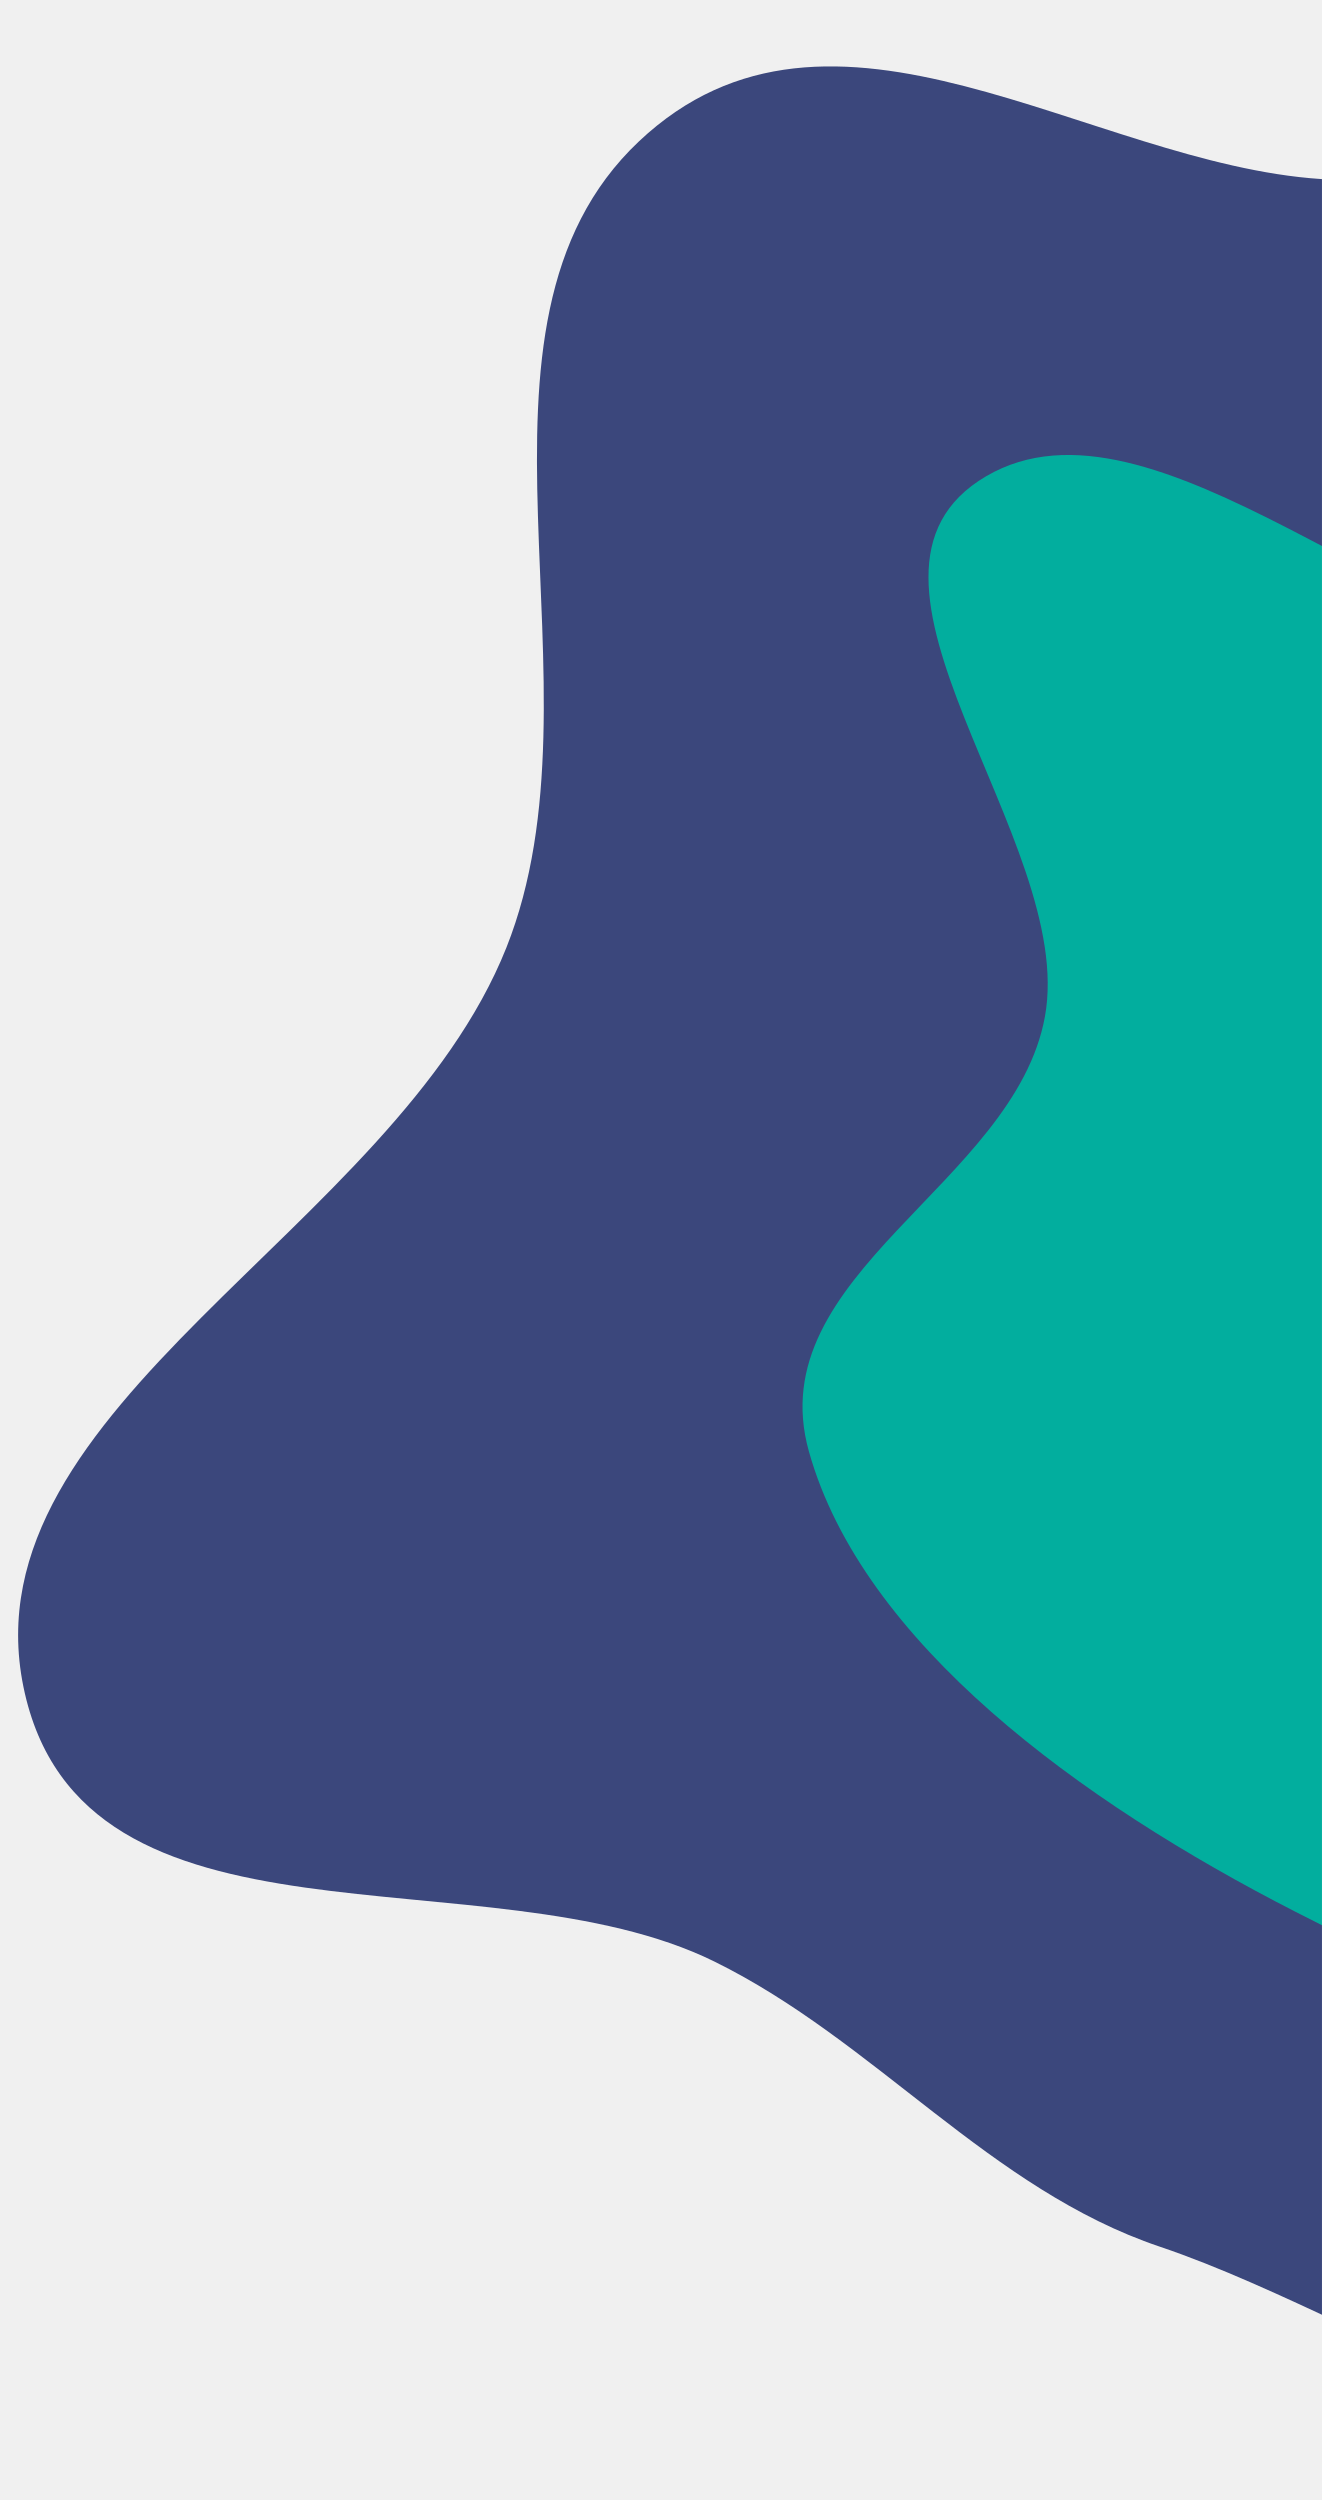
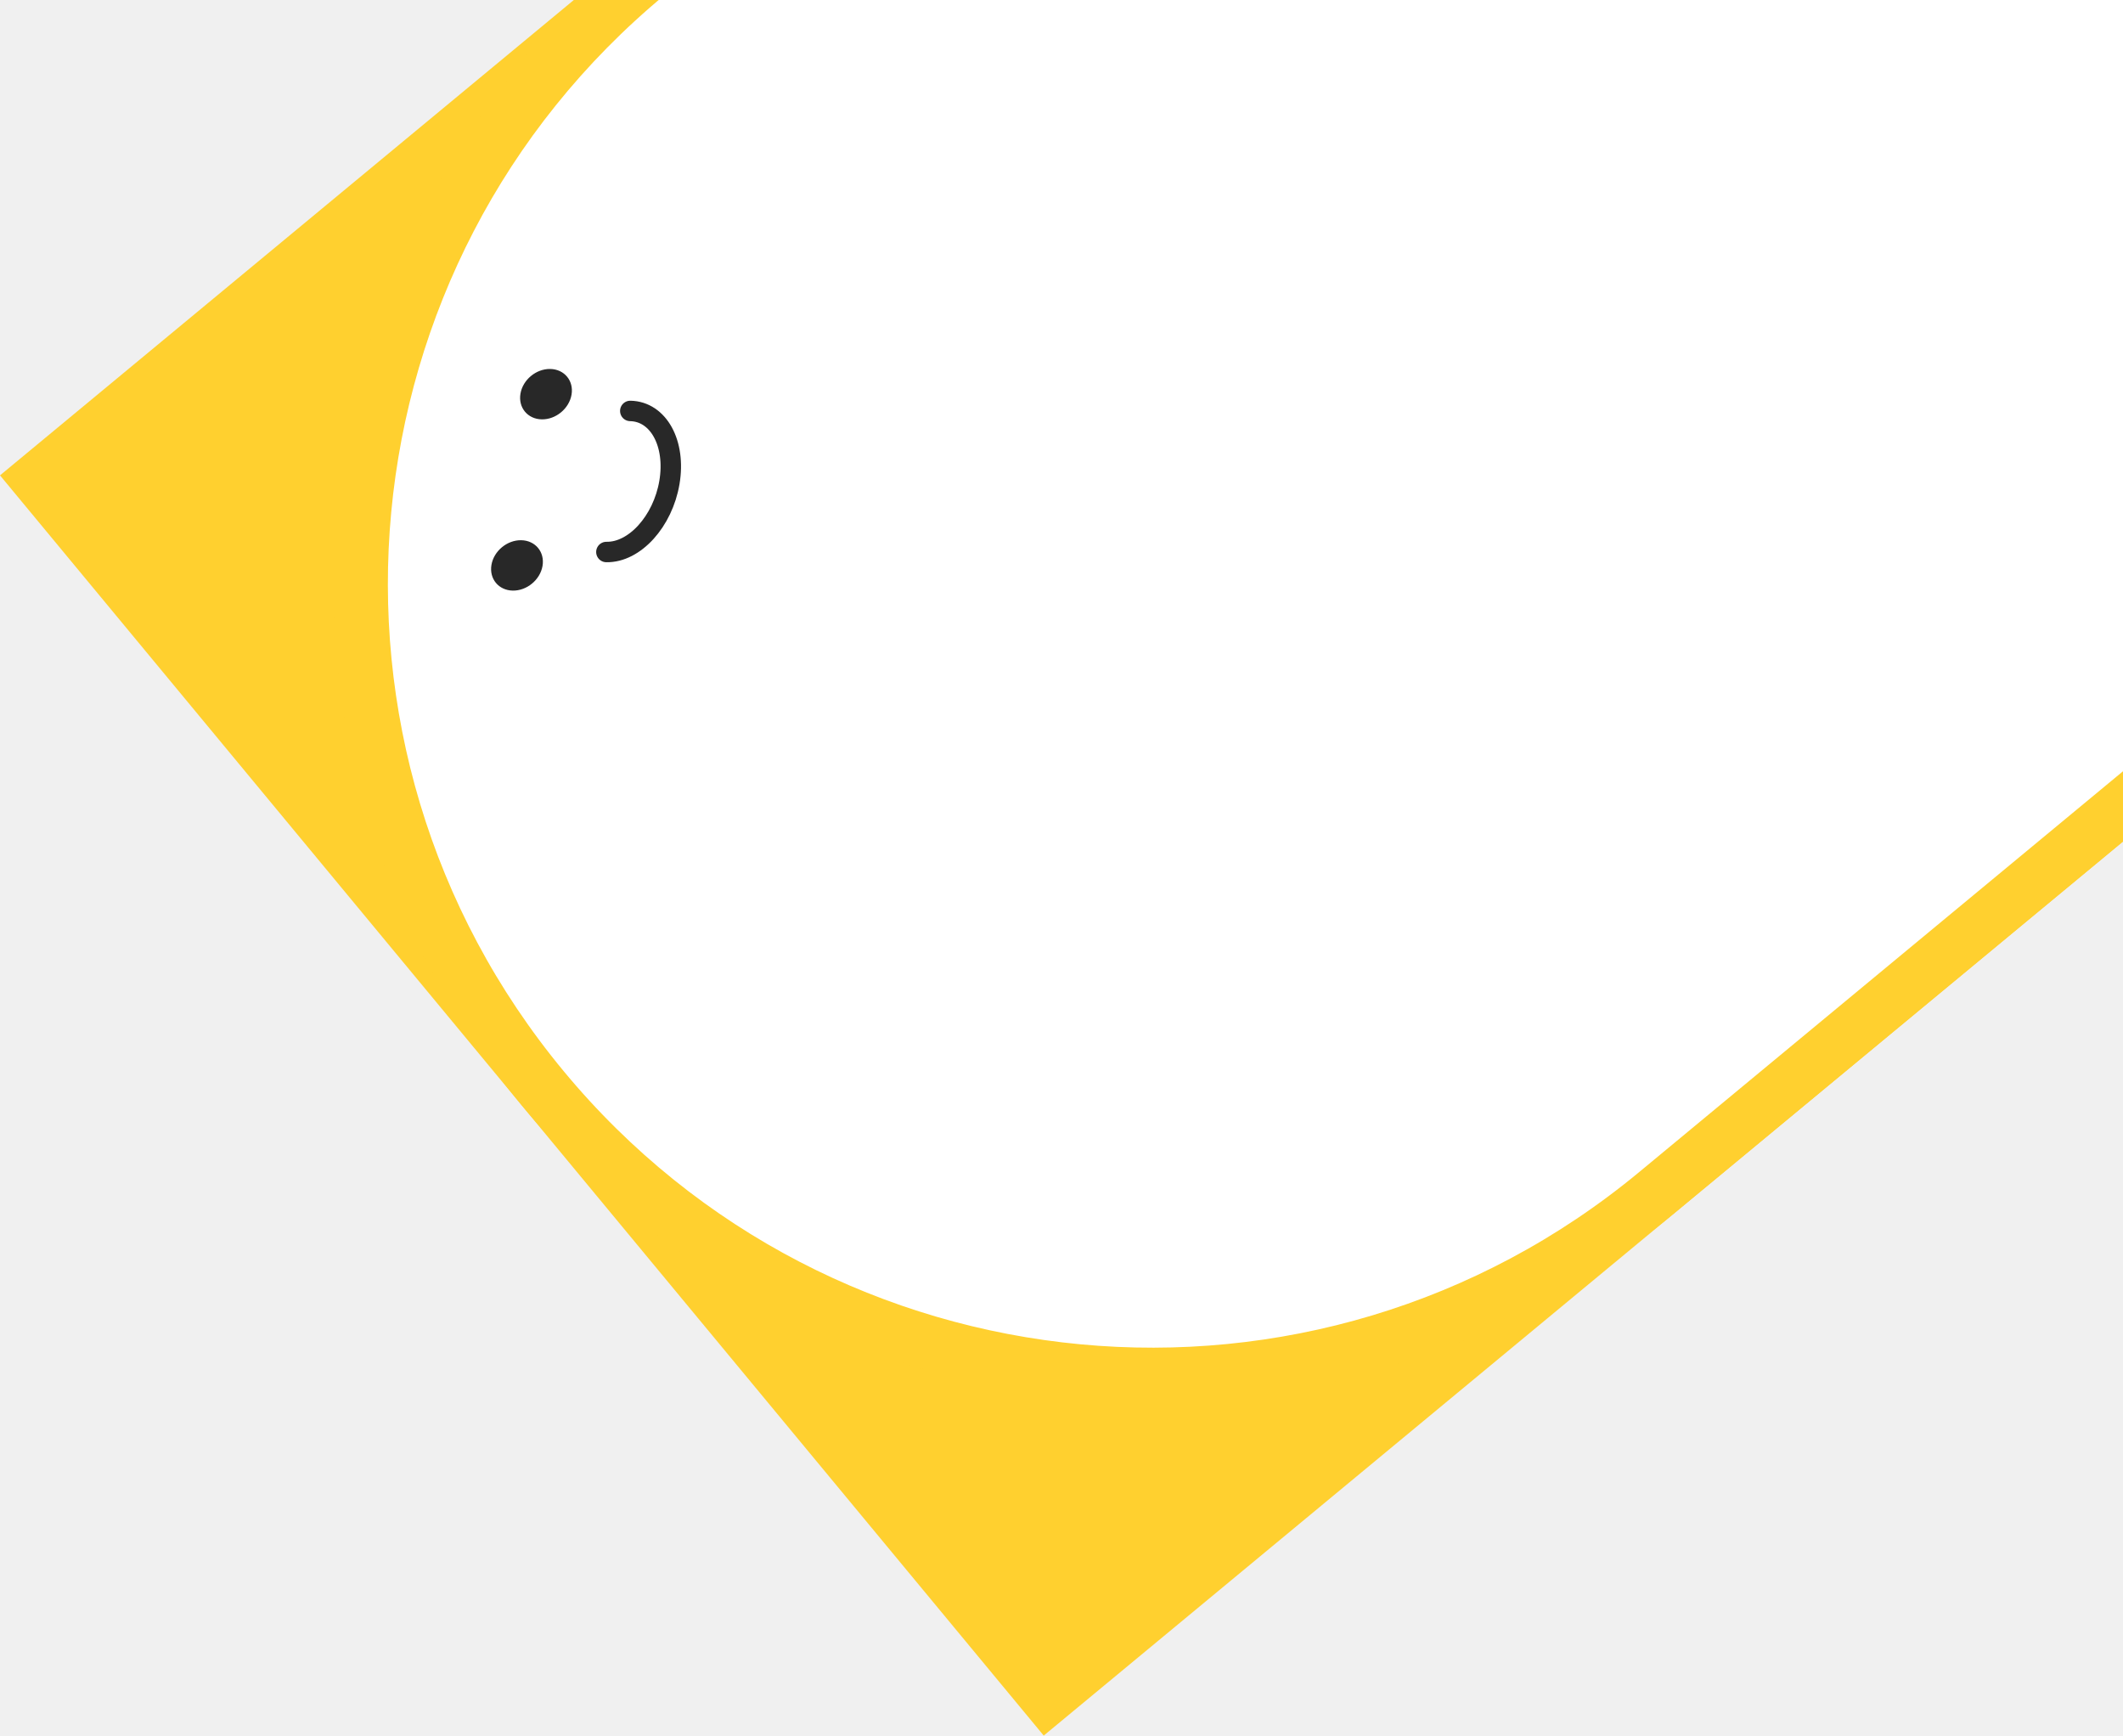
- <svg xmlns="http://www.w3.org/2000/svg" width="450" height="851" viewBox="0 0 450 851" fill="none">
-   <mask id="mask0_101_68" style="mask-type:alpha" maskUnits="userSpaceOnUse" x="0" y="0" width="450" height="851">
-     <rect width="450" height="851" fill="#D9D9D9" />
-   </mask>
-   <g mask="url(#mask0_101_68)">
-     <path fill-rule="evenodd" clip-rule="evenodd" d="M449.629 60.941C519.448 65.559 590.755 48.126 653.559 76.979C730.494 112.323 836.341 144.886 844.148 242.185C852.181 342.298 722.449 403.606 687.661 501.992C652.63 601.063 720.537 736.275 645.701 803.411C572.117 869.425 476.45 792.296 394.762 764.756C336.847 745.231 298.057 694.743 243.165 667.703C165.485 629.438 27.625 669.987 7.984 574.23C-11.672 478.401 133.993 418.955 172.373 322.572C207.826 233.544 150.529 111.317 217.48 48.14C283.095 -13.778 370.434 55.704 449.629 60.941Z" fill="#3B477C" />
-     <path d="M750.578 518.492C764.859 478.134 792.629 446.483 799.348 403.829C809.7 338.114 868.695 256.664 799.692 206.727C729.062 155.614 643.814 236.739 556.906 228.378C479.707 220.951 392.615 128.821 335.72 162.091C278.06 195.809 366.648 285.844 355.697 346.038C345.312 403.123 258.513 433.831 275.335 494.017C293.55 559.187 367.58 613.203 440.851 650.708C519.752 691.094 621.718 737.266 691.973 707.276C762.953 676.976 727.929 582.5 750.578 518.492Z" fill="#02AE9E" />
-   </g>
+ <svg xmlns="http://www.w3.org/2000/svg" width="471" height="385" viewBox="0 0 471 385" fill="none">
+   <rect width="587" height="363" transform="translate(0 105.447) rotate(-39.6353)" fill="#FFD02F" />
+   <rect x="8.448" y="106.241" width="575" height="351" rx="175.5" transform="rotate(-39.6353 8.44811 106.241)" fill="white" stroke="#FFD02F" stroke-width="12" />
+   <circle cx="5.668" cy="5.668" r="5.668" transform="matrix(-0.167072 0.985945 0.999812 0.0194025 116.413 81.7374)" fill="#282828" />
+   <circle cx="5.668" cy="5.668" r="5.668" transform="matrix(-0.167072 0.985945 0.999812 0.0194025 109.977 119.724)" fill="#282828" />
+   <path d="M134.529 122.449C140.788 122.57 147.05 115.664 148.514 107.022C149.978 98.381 146.091 91.278 139.832 91.156" stroke="#282828" stroke-width="4.534" stroke-linecap="round" />
</svg>
